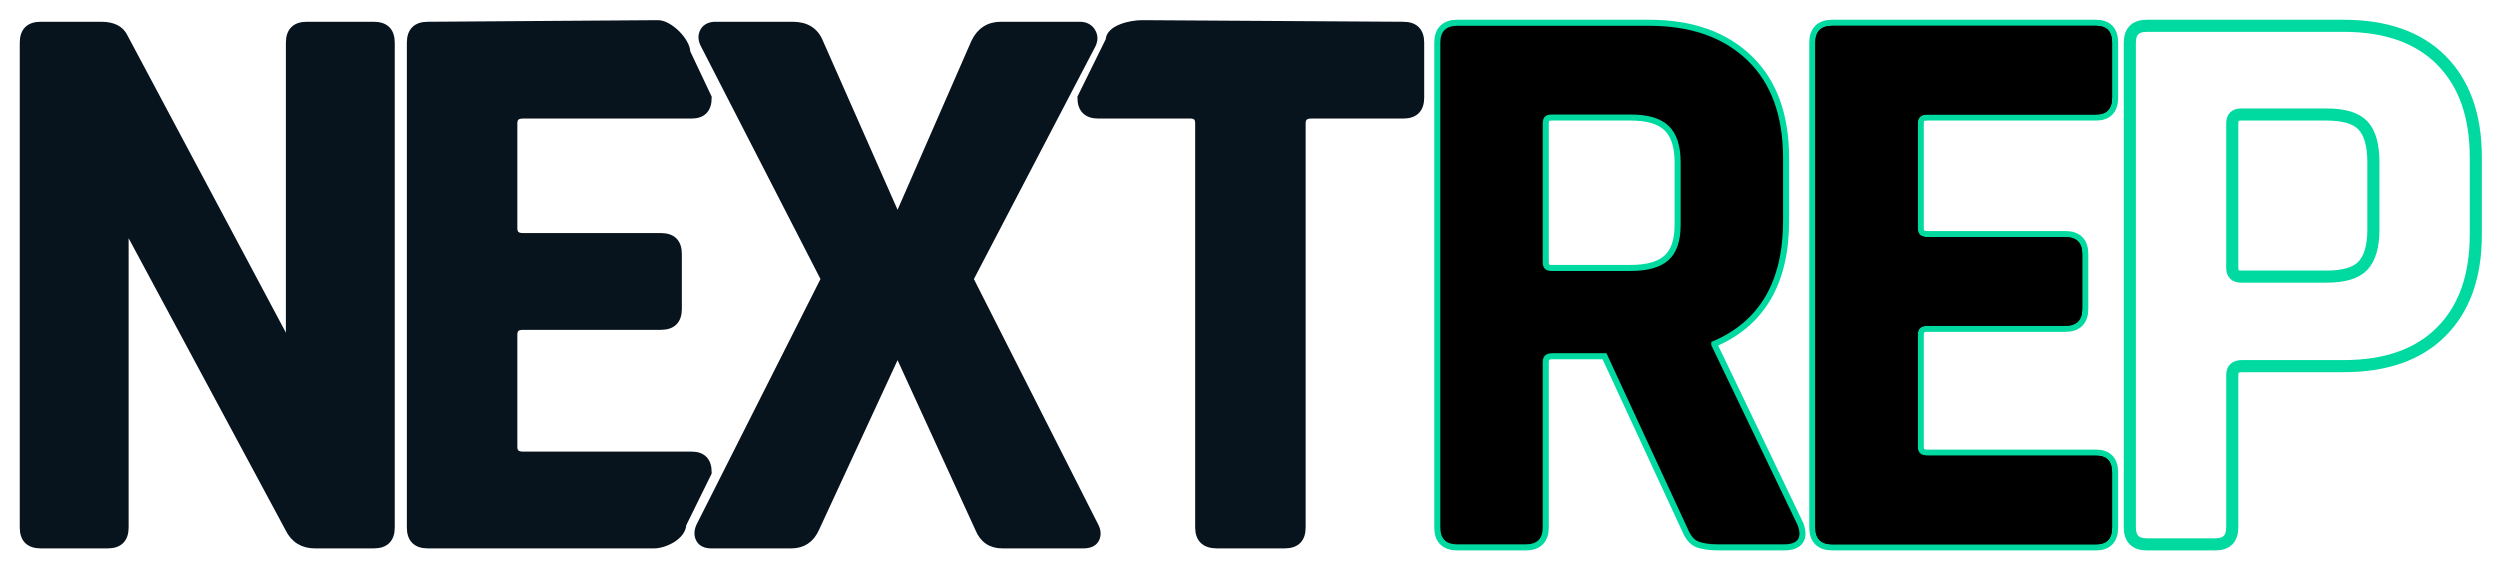
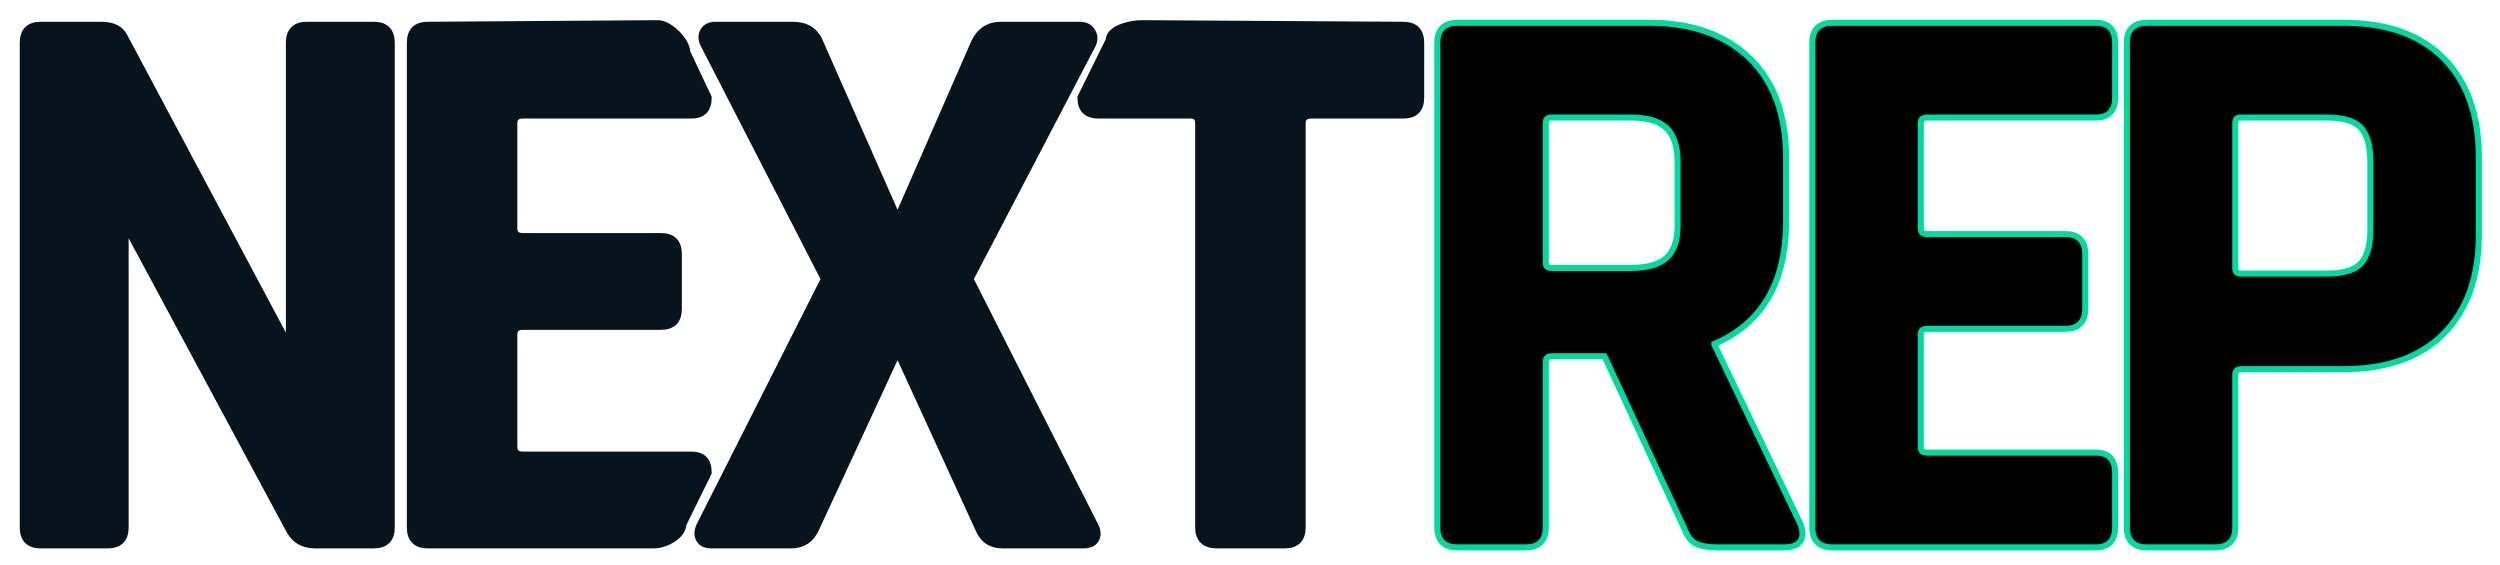
<svg xmlns="http://www.w3.org/2000/svg" version="1.1" viewBox="0 0 620 140" xml:space="preserve">
  <style>
	.next-base {
		fill: #07131D;
		stroke: #07131D;
		stroke-width: 2;
		stroke-miterlimit: 10;
	}

	.rep-base {
		fill: none;
		stroke: #00D99F;
		stroke-width: 3;
		stroke-miterlimit: 10;
	}
</style>
  <g id="next">
    <path id="next-n" class="next-base" d="M26.7,135H10.1c-2.8,0-4.2-1.4-4.2-4.2V10.6   c0-2.8,1.4-4.2,4.2-4.2h15c2.8,0,4.7,0.9,5.6,2.8L71.1,85h0.8V10.6   c0-2.8,1.4-4.2,4.2-4.2h16.6c2.8,0,4.2,1.4,4.2,4.2v120.2   c0,2.8-1.4,4.2-4.2,4.2H78.1c-2.9,0-5.1-1.3-6.4-4l-40-74.4h-0.8v74.2   C30.9,133.6,29.5,135,26.7,135z" />
    <path id="next-e" class="next-base" d="M162.2,135h-56.1c-2.8,0-4.2-1.4-4.2-4.2V10.6   c0-2.8,1.4-4.2,4.2-4.2L163.2,6c2.7,0,7,4.2,7,7l5.3,11.2   c0,2.8-1.3,4.2-4,4.2h-41.8c-1.6,0-2.4,0.7-2.4,2.2v26   c0,1.5,0.8,2.2,2.4,2.2h34.2c2.8,0,4.2,1.4,4.2,4.2v13.6   c0,2.8-1.4,4.2-4.2,4.2h-34.2c-1.6,0-2.4,0.7-2.4,2.2v27.8   c0,1.5,0.8,2.2,2.4,2.2h41.8c2.7,0,4,1.4,4,4.2l-6.3,12.8   C169.2,132.8,164.9,135,162.2,135z" />
    <path id="next-x" class="next-base" d="M196.2,135h-19.8c-1.3,0-2.3-0.4-2.8-1.3   c-0.5-0.9-0.5-1.9,0-3.1l31-61.4l-30-58.4c-0.5-1.1-0.5-2.1,0-3   c0.5-0.9,1.5-1.4,2.8-1.4h19.2c3.3,0,5.5,1.4,6.6,4.2l19,43h0.8   l18.8-43c1.3-2.8,3.5-4.2,6.4-4.2h19.6c1.3,0,2.3,0.5,2.9,1.5   c0.6,1,0.6,2,0.1,3.1l-30.4,58.2l31,61.2c0.7,1.3,0.7,2.4,0.2,3.3   c-0.5,0.9-1.5,1.3-3,1.3h-20c-2.8,0-4.7-1.3-5.8-4L223,87.8h-0.8   l-20,43.2C201,133.7,199,135,196.2,135z" />
    <path id="next-t" class="next-base" d="M318.6,135h-16.8c-2.9,0-4.4-1.4-4.4-4.2V30.6   c0-1.5-0.7-2.2-2.2-2.2h-22.8c-2.8,0-4.2-1.4-4.2-4.2l7-14.2   c0-2.8,5.2-4,8-4L348,6.4c2.8,0,4.2,1.4,4.2,4.2v13.6   c0,2.8-1.4,4.2-4.2,4.2h-22.8c-1.6,0-2.4,0.7-2.4,2.2v100.2   C322.8,133.6,321.4,135,318.6,135z" />
  </g>
  <g id="rep">
    <path id="rep-r" class="rep-base" d="M378.4,135h-17c-2.8,0-4.2-1.4-4.2-4.2  V10.6c0-2.8,1.4-4.2,4.2-4.2H409c10.4,0,18.5,2.9,24.4,8.6c5.9,5.7,8.8,13.8,8.8,24.2v15.6c0,15.1-5.9,25.1-17.8,30v0.8l21.4,44.6  c1.2,3.2,0.1,4.8-3.4,4.8h-16.2c-2.4,0-4.1-0.3-5.2-0.8c-1.1-0.5-1.9-1.7-2.6-3.4l-20-43.2H385c-1.6,0-2.4,0.7-2.4,2.2v41  C382.6,133.6,381.2,135,378.4,135z M384.8,67.2h19.6c4.3,0,7.4-0.9,9.4-2.7s3-4.7,3-8.7V40.2c0-4.1-1-7.1-3-9s-5.1-2.8-9.4-2.8  h-19.6c-1.5,0-2.2,0.7-2.2,2.2V65C382.6,66.5,383.3,67.2,384.8,67.2z" />
    <path id="rep-e" class="rep-base" d="M519.8,135h-65.4c-2.8,0-4.2-1.4-4.2-4.2V10.6   c0-2.8,1.4-4.2,4.2-4.2h65.4c2.7,0,4,1.4,4,4.2v13.6   c0,2.8-1.3,4.2-4,4.2H478c-1.6,0-2.4,0.7-2.4,2.2v26   c0,1.5,0.8,2.2,2.4,2.2h34.2c2.8,0,4.2,1.4,4.2,4.2v13.6   c0,2.8-1.4,4.2-4.2,4.2H478c-1.6,0-2.4,0.7-2.4,2.2v27.8   c0,1.5,0.8,2.2,2.4,2.2h41.8c2.7,0,4,1.4,4,4.2v13.6   C523.8,133.6,522.5,135,519.8,135z" />
    <path id="rep-p" class="rep-base" d="M549.4,135h-17c-2.8,0-4.2-1.4-4.2-4.2  V10.6c0-2.8,1.4-4.2,4.2-4.2h48.8c10.4,0,18.5,2.8,24.2,8.5S614,28.6,614,39v19.2c0,10.4-2.9,18.4-8.6,24.1  c-5.7,5.7-13.8,8.5-24.2,8.5H556c-1.6,0-2.4,0.7-2.4,2.2v37.8C553.6,133.6,552.2,135,549.4,135z M555.8,68.6H577  c4.3,0,7.3-0.9,9-2.7s2.6-4.8,2.6-8.9V40.2c0-4.3-0.9-7.3-2.6-9.1c-1.7-1.8-4.7-2.7-9-2.7h-21.2c-1.5,0-2.2,0.7-2.2,2.2v35.8  C553.6,67.9,554.3,68.6,555.8,68.6z" />
  </g>
  <g id="rep2">
    <path id="rep-r2" class="rep-base2" d="M378.4,135h-17c-2.8,0-4.2-1.4-4.2-4.2  V10.6c0-2.8,1.4-4.2,4.2-4.2H409c10.4,0,18.5,2.9,24.4,8.6c5.9,5.7,8.8,13.8,8.8,24.2v15.6c0,15.1-5.9,25.1-17.8,30v0.8l21.4,44.6  c1.2,3.2,0.1,4.8-3.4,4.8h-16.2c-2.4,0-4.1-0.3-5.2-0.8c-1.1-0.5-1.9-1.7-2.6-3.4l-20-43.2H385c-1.6,0-2.4,0.7-2.4,2.2v41  C382.6,133.6,381.2,135,378.4,135z M384.8,67.2h19.6c4.3,0,7.4-0.9,9.4-2.7s3-4.7,3-8.7V40.2c0-4.1-1-7.1-3-9s-5.1-2.8-9.4-2.8  h-19.6c-1.5,0-2.2,0.7-2.2,2.2V65C382.6,66.5,383.3,67.2,384.8,67.2z" />
    <path id="rep-e2" class="rep-base2" d="M519.8,135h-65.4c-2.8,0-4.2-1.4-4.2-4.2V10.6   c0-2.8,1.4-4.2,4.2-4.2h65.4c2.7,0,4,1.4,4,4.2v13.6   c0,2.8-1.3,4.2-4,4.2H478c-1.6,0-2.4,0.7-2.4,2.2v26   c0,1.5,0.8,2.2,2.4,2.2h34.2c2.8,0,4.2,1.4,4.2,4.2v13.6   c0,2.8-1.4,4.2-4.2,4.2H478c-1.6,0-2.4,0.7-2.4,2.2v27.8   c0,1.5,0.8,2.2,2.4,2.2h41.8c2.7,0,4,1.4,4,4.2v13.6   C523.8,133.6,522.5,135,519.8,135z" />
-     <path id="rep-p2" class="rep-base2" d="M519.8,135h-65.4  c-2.8,0-4.2-1.4-4.2-4.2V10.6c0-2.8,1.4-4.2,4.2-4.2h65.4c2.7,0,4,1.4,4,4.2v13.6c0,2.8-1.3,4.2-4,4.2H478c-1.6,0-2.4,0.7-2.4,2.2  v26c0,1.5,0.8,2.2,2.4,2.2h34.2c2.8,0,4.2,1.4,4.2,4.2v13.6c0,2.8-1.4,4.2-4.2,4.2H478c-1.6,0-2.4,0.7-2.4,2.2v27.8  c0,1.5,0.8,2.2,2.4,2.2h41.8c2.7,0,4,1.4,4,4.2v13.6C523.8,133.6,522.5,135,519.8,135z" />
+     <path id="rep-p2" class="rep-base2" d="M549.4,135h-17c-2.8,0-4.2-1.4-4.2-4.2  V10.6c0-2.8,1.4-4.2,4.2-4.2h48.8c10.4,0,18.5,2.8,24.2,8.5S614,28.6,614,39v19.2c0,10.4-2.9,18.4-8.6,24.1  c-5.7,5.7-13.8,8.5-24.2,8.5H556c-1.6,0-2.4,0.7-2.4,2.2v37.8C553.6,133.6,552.2,135,549.4,135z M555.8,68.6H577  c4.3,0,7.3-0.9,9-2.7s2.6-4.8,2.6-8.9V40.2c0-4.3-0.9-7.3-2.6-9.1c-1.7-1.8-4.7-2.7-9-2.7h-21.2c-1.5,0-2.2,0.7-2.2,2.2v35.8  C553.6,67.9,554.3,68.6,555.8,68.6z" />
  </g>
</svg>
